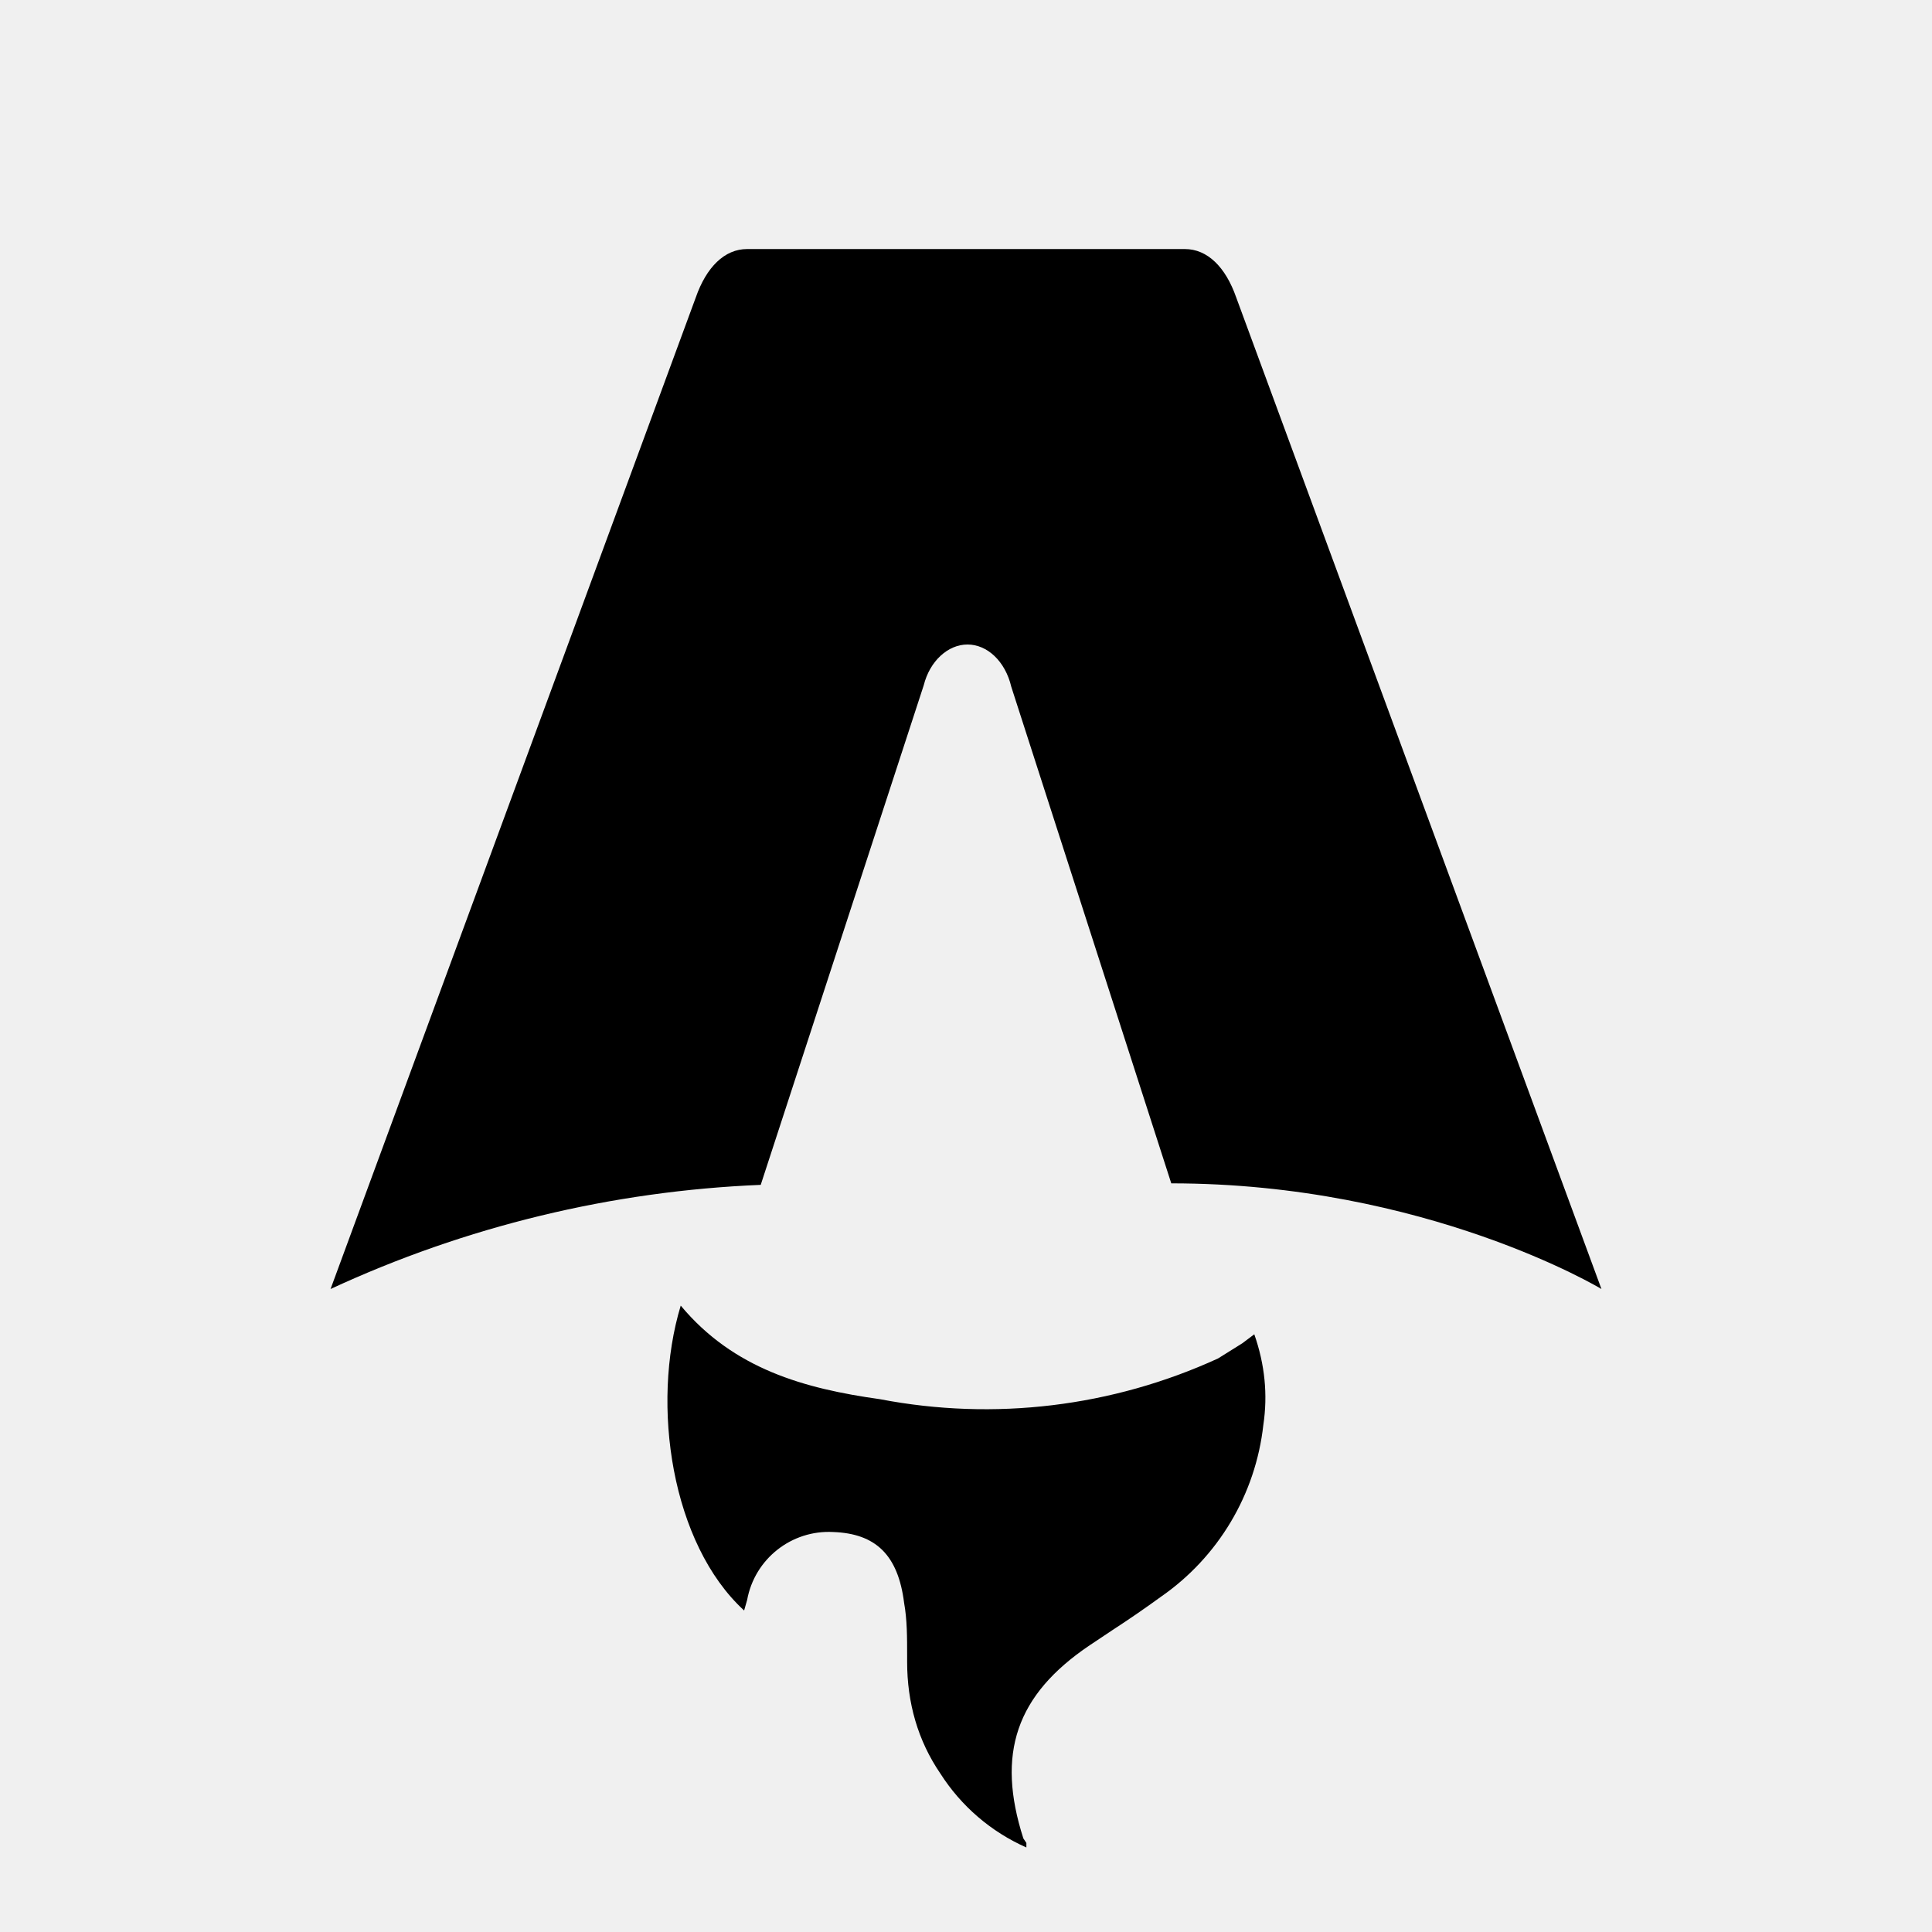
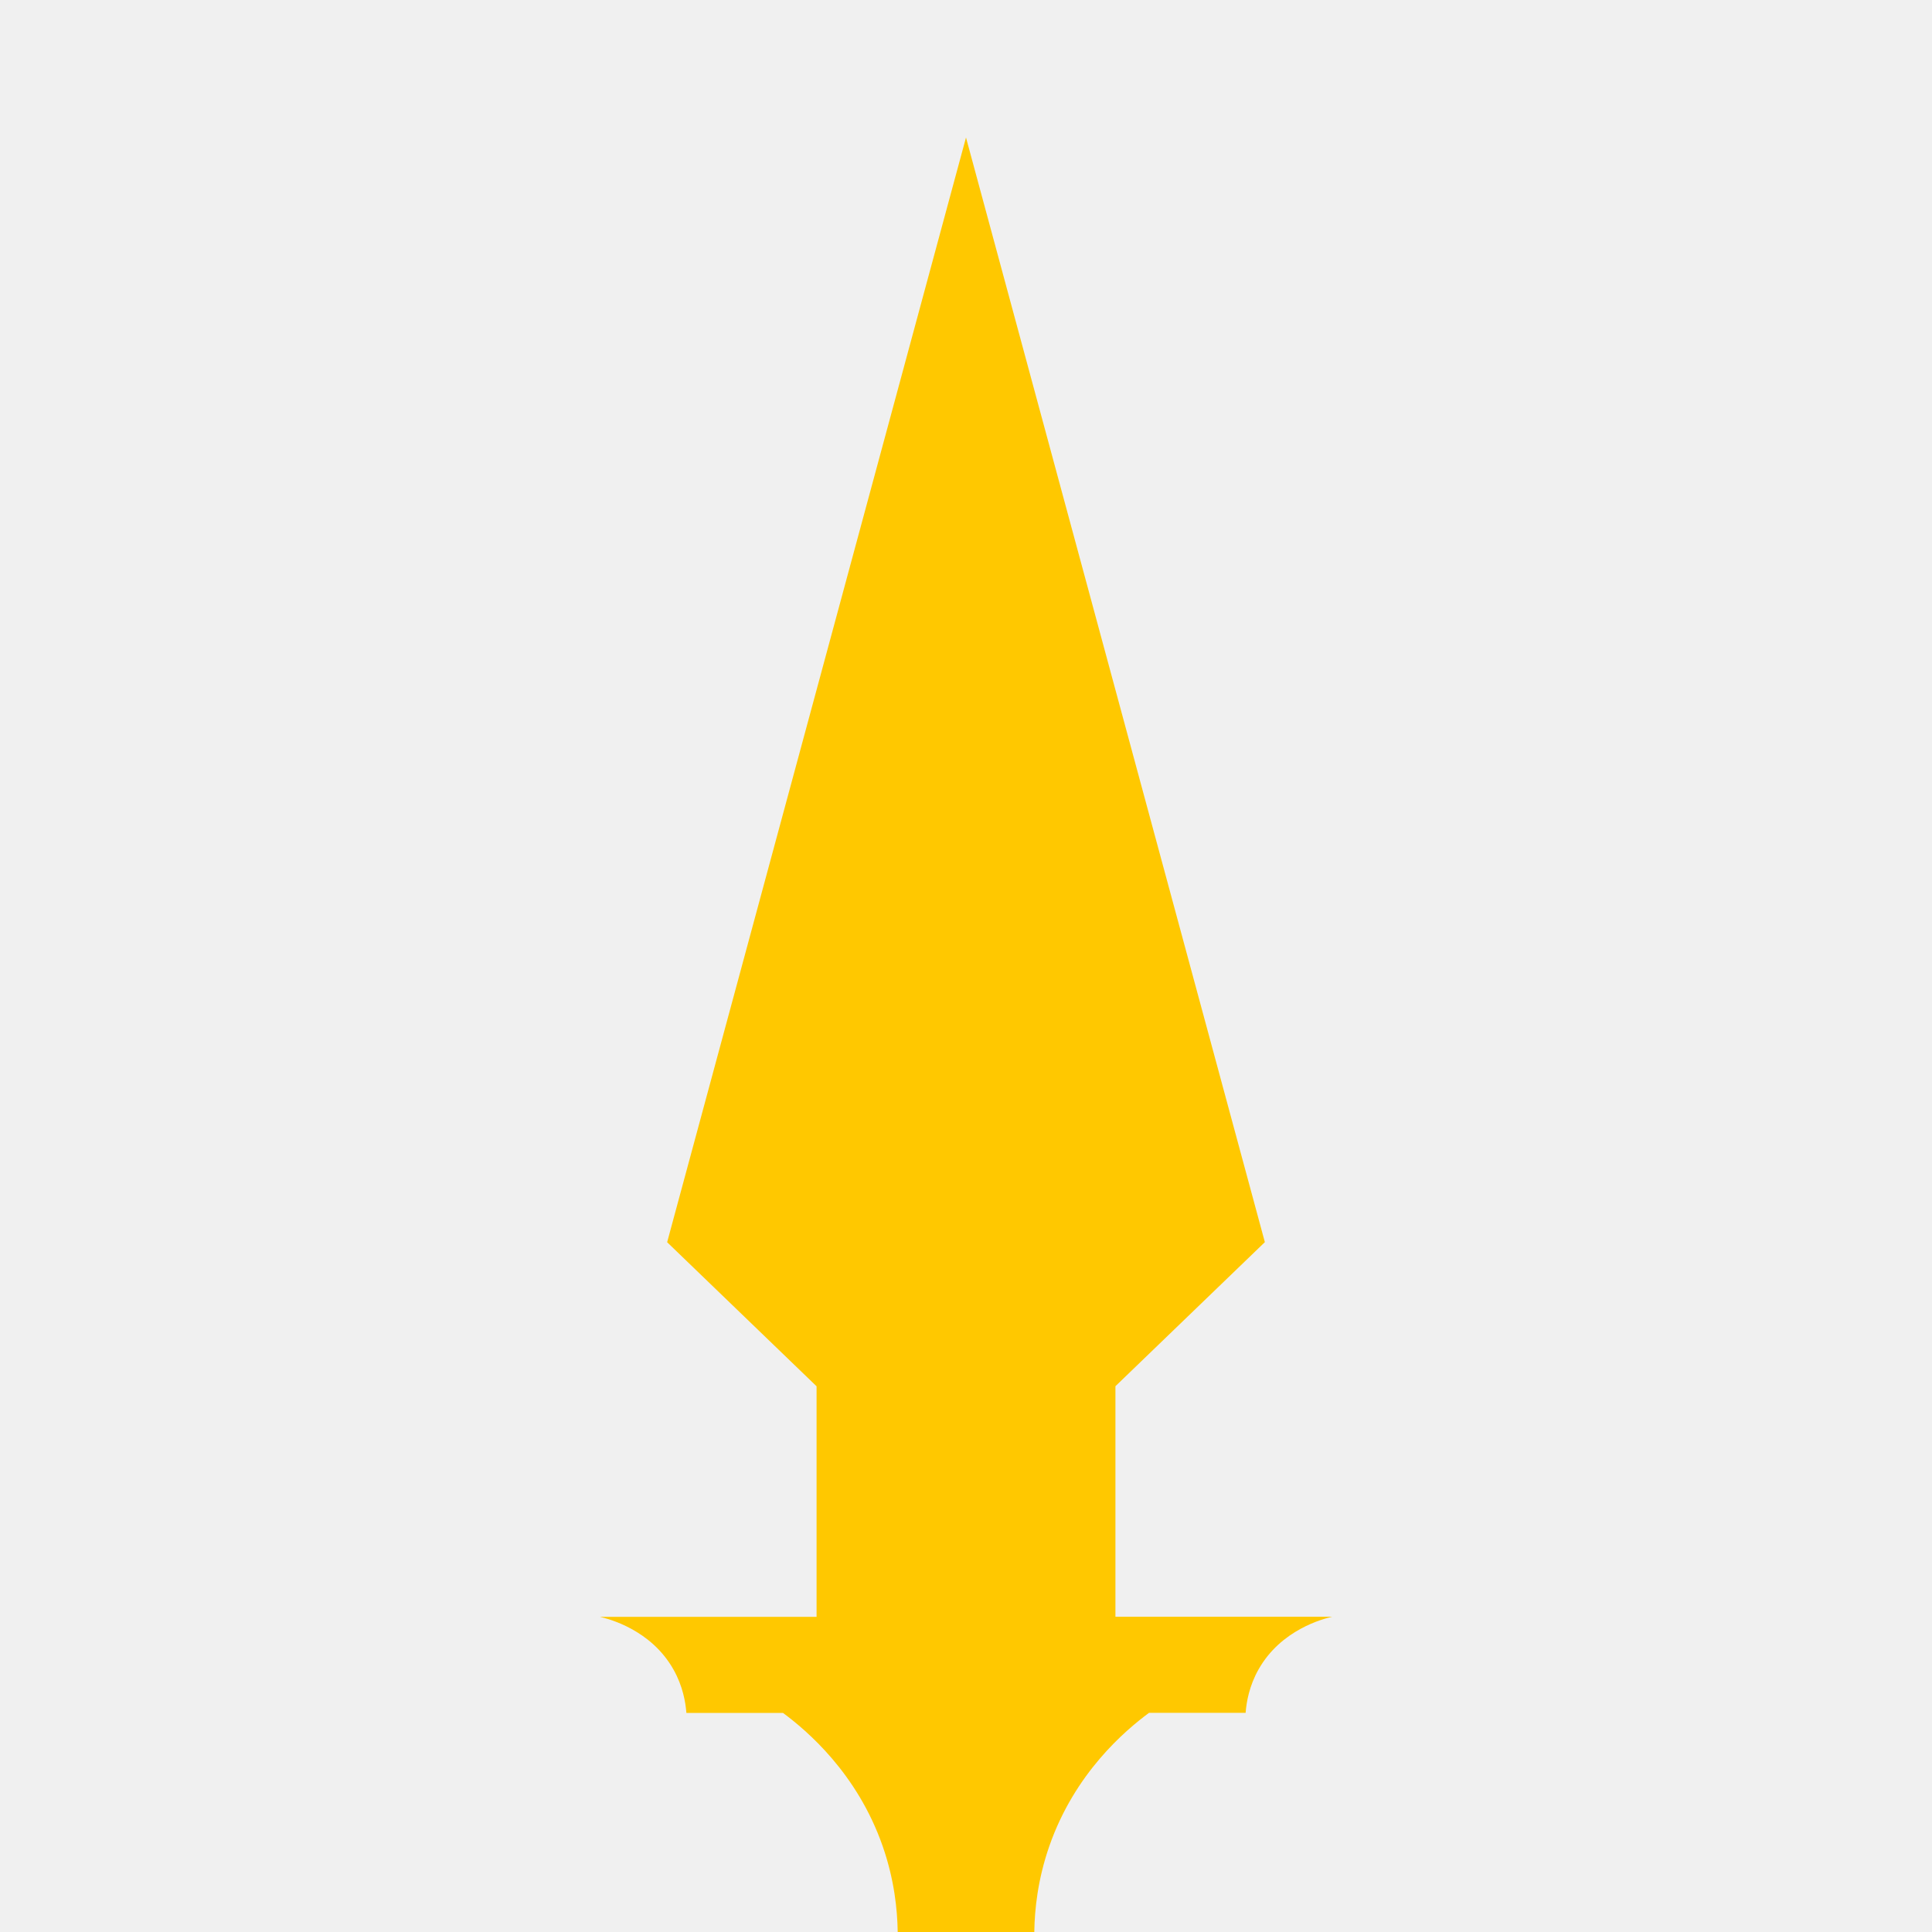
- <svg xmlns="http://www.w3.org/2000/svg" fill="none" viewBox="0 0 128 128">
-   <path d="M50.4 78.5a75.1 75.1 0 0 0-28.5 6.9l24.2-65.7c.7-2 1.9-3.2 3.4-3.2h29c1.5 0 2.7 1.2 3.4 3.2l24.2 65.7s-11.6-7-28.5-7L67 45.5c-.4-1.7-1.6-2.8-2.9-2.8-1.3 0-2.5 1.1-2.9 2.7L50.4 78.5Zm-1.1 28.2Zm-4.2-20.2c-2 6.6-.6 15.8 4.2 20.2a17.5 17.5 0 0 1 .2-.7 5.5 5.5 0 0 1 5.7-4.5c2.8.1 4.3 1.5 4.7 4.7.2 1.1.2 2.3.2 3.5v.4c0 2.7.7 5.2 2.2 7.4a13 13 0 0 0 5.7 4.9v-.3l-.2-.3c-1.8-5.6-.5-9.5 4.4-12.8l1.5-1a73 73 0 0 0 3.2-2.2 16 16 0 0 0 6.8-11.4c.3-2 .1-4-.6-6l-.8.6-1.6 1a37 37 0 0 1-22.4 2.7c-5-.7-9.7-2-13.2-6.2Z" />
+ <svg xmlns="http://www.w3.org/2000/svg" data-name="Layer 1" viewBox="0 0 256 256">
+   <path data-name="2" d="M137.05 256c.04-3 .46-6.98 1.99-11.38 3.37-9.68 10.05-15.32 13.21-17.66h12.8c.11-1.42.47-3.54 1.7-5.73 2.98-5.31 8.6-6.73 9.76-7H147.8v-30.55l19.8-19.09L128 18.22 88.4 164.6l19.8 19.09v30.55H79.49c1.16.27 6.78 1.69 9.76 7 1.23 2.19 1.59 4.31 1.7 5.73h12.8c3.16 2.34 9.84 7.99 13.21 17.66 1.53 4.39 1.95 8.38 1.99 11.38h18.1Z" />
  <style>
-         path { fill: #000; }
-         @media (prefers-color-scheme: dark) {
-             path { fill: #FFF; }
-         }
+         path { fill: #ffc800; }
    </style>
</svg>
